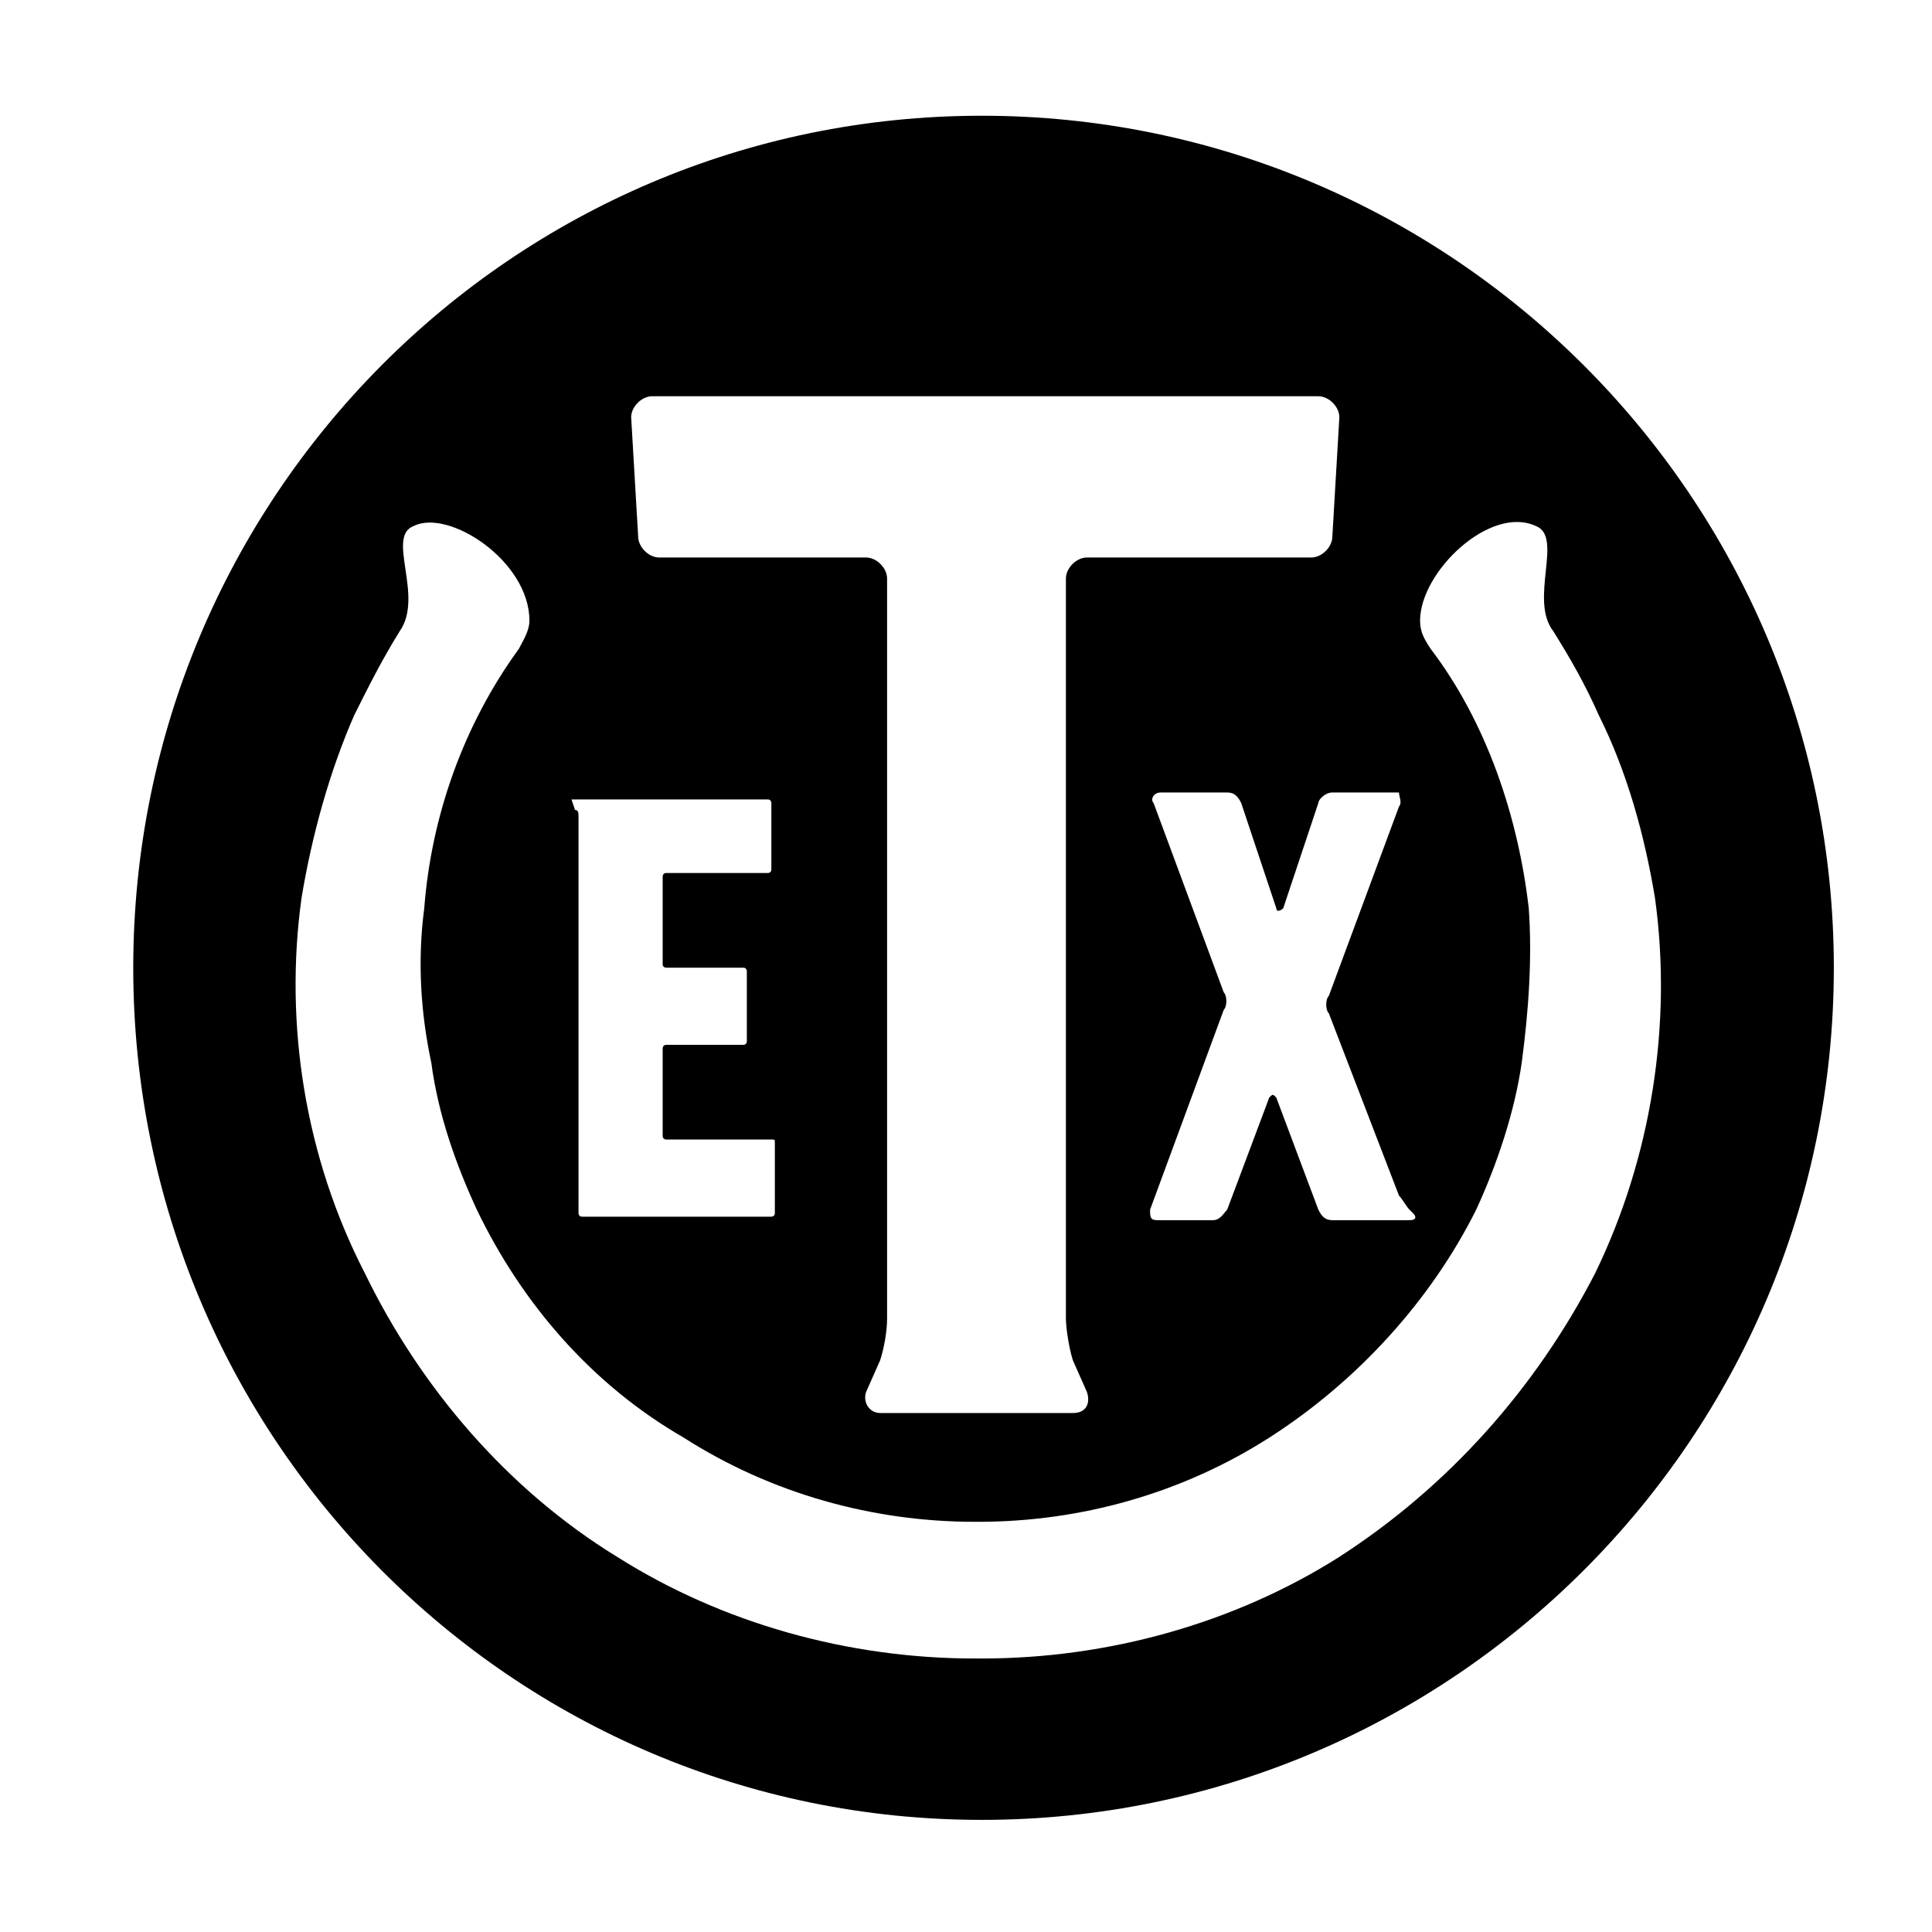
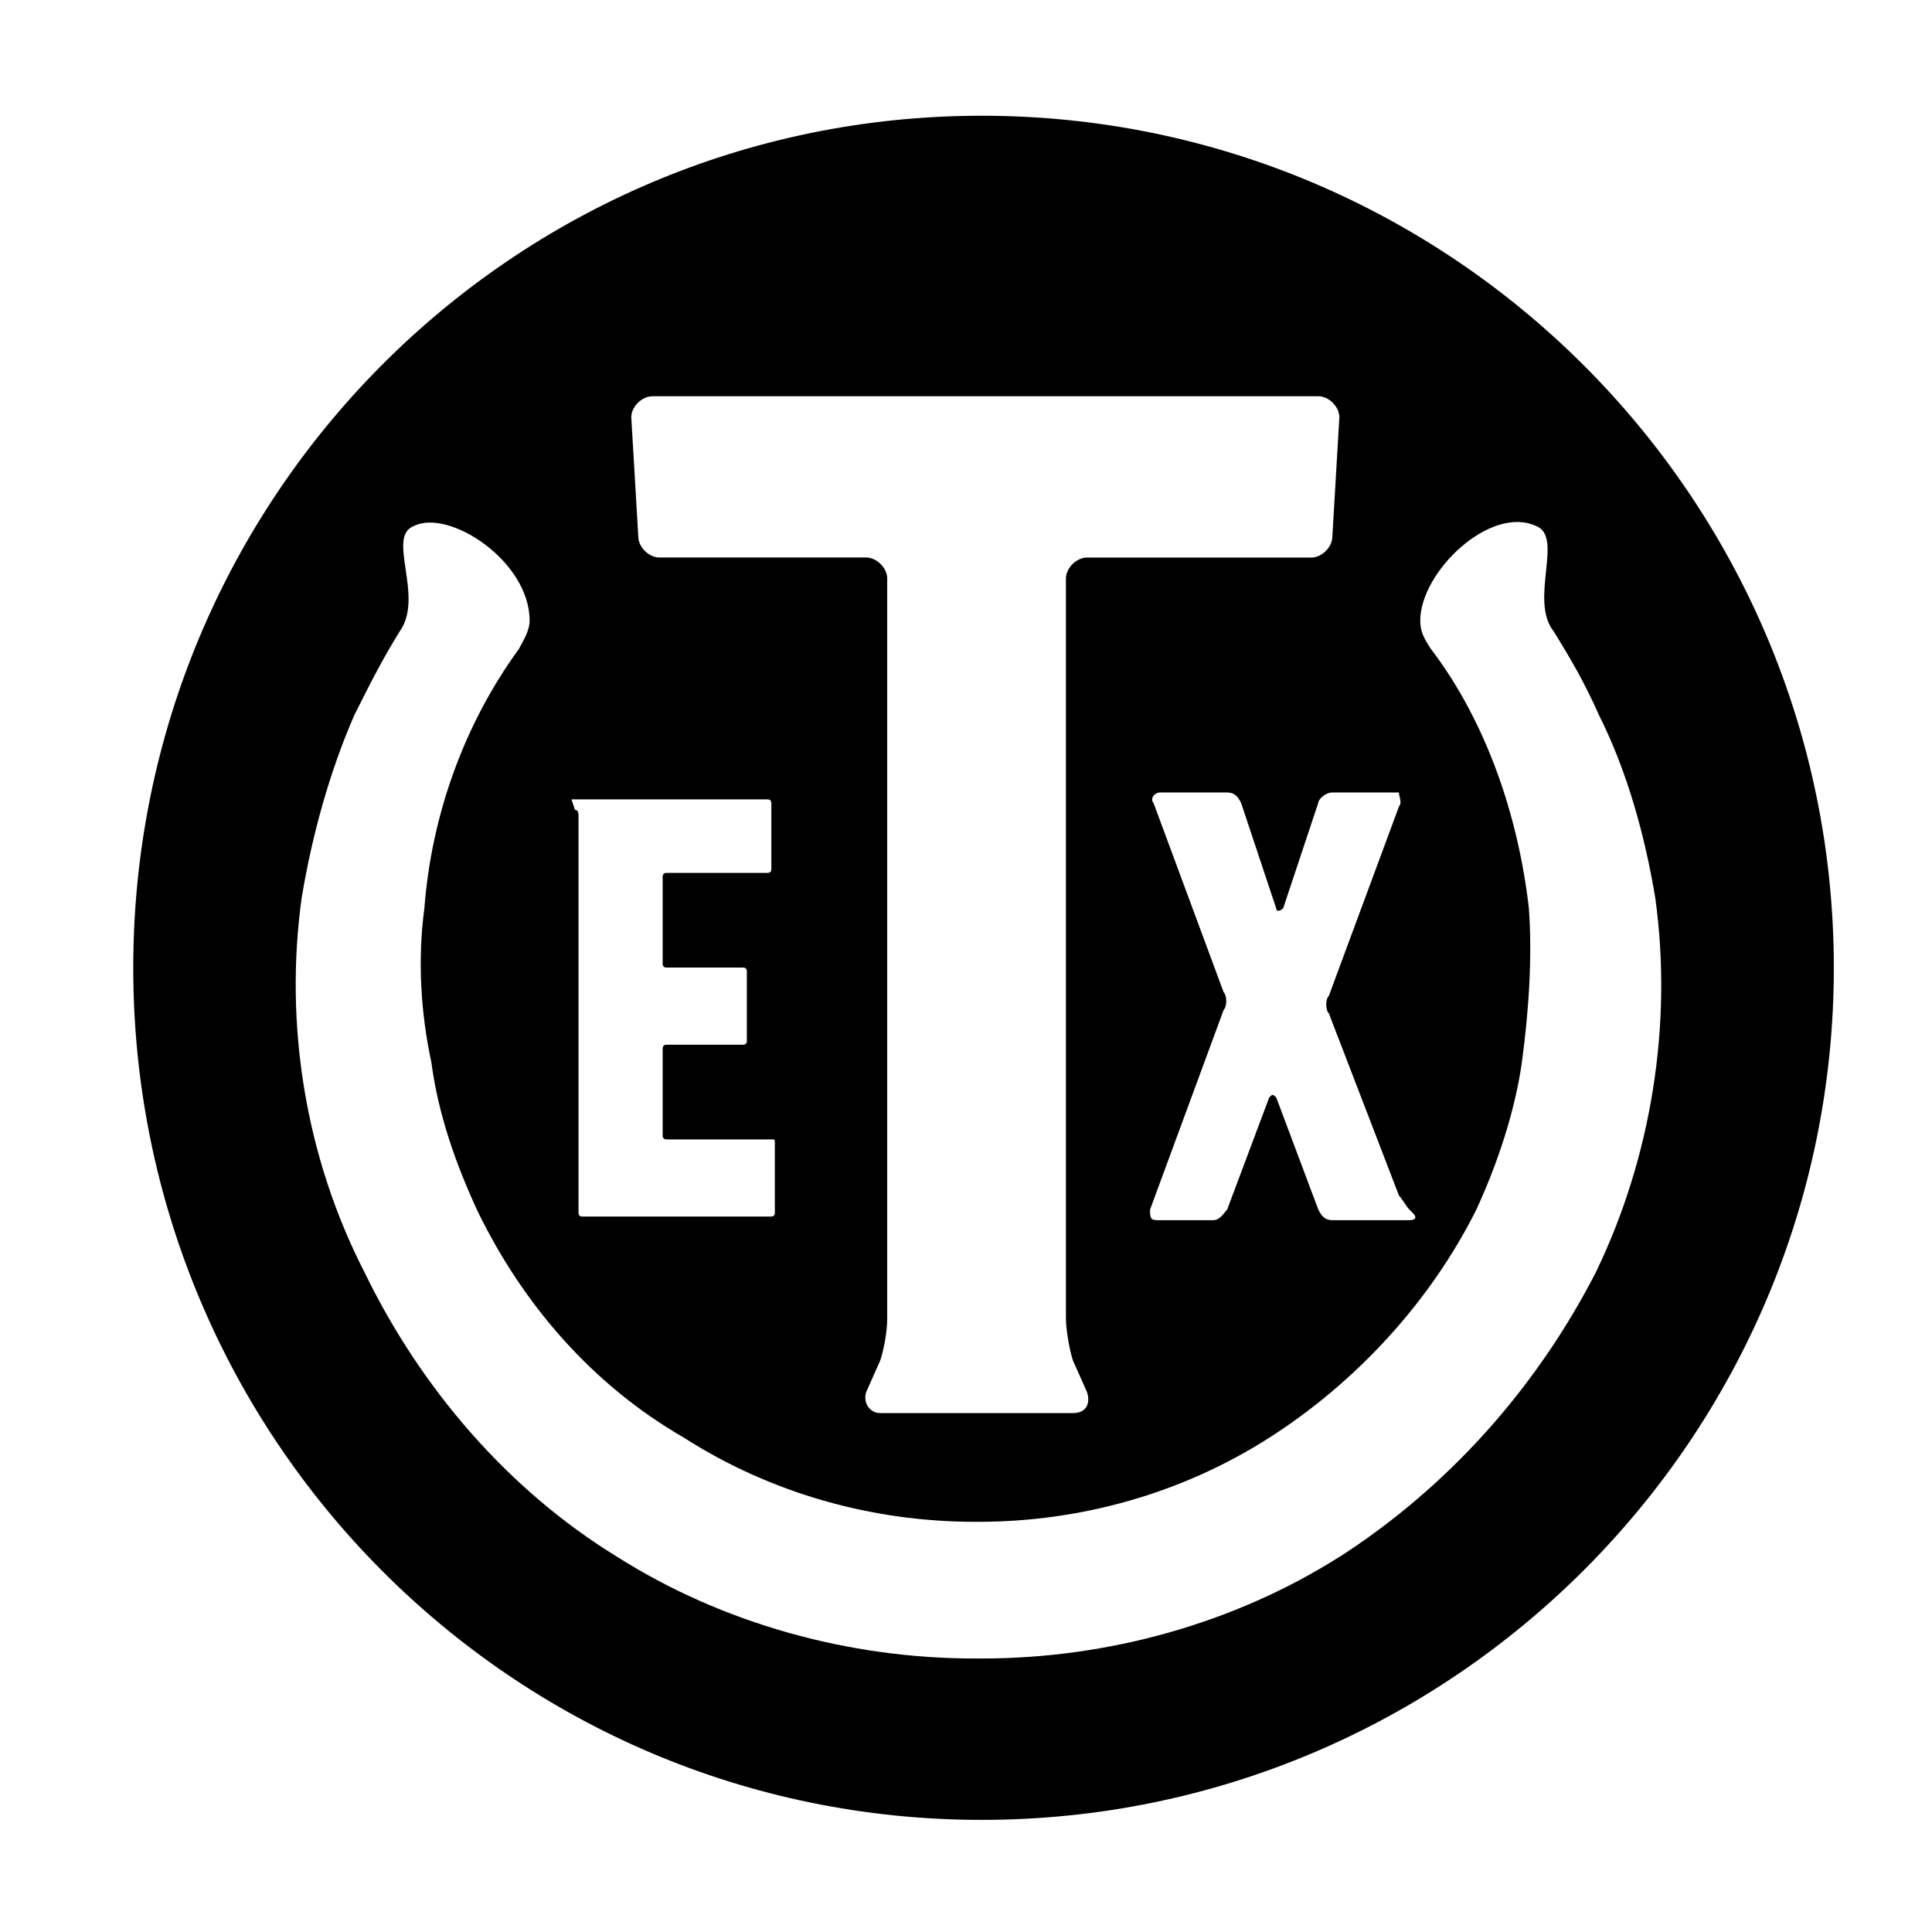
- <svg xmlns="http://www.w3.org/2000/svg" version="1.1" width="32" height="32" viewBox="0 0 32 32">
-   <g id="icomoon-ignore">
-     <line stroke-width="1" x1="" y1="" x2="" y2="" stroke="#000" opacity="" />
-   </g>
-   <path d="M16.261 1.917c-7.782 0-14.054 6.33-14.054 14.113s6.272 14.113 14.054 14.113c7.782 0 14.113-6.33 14.113-14.113s-6.33-14.113-14.113-14.113zM23.172 13.358l-1.162 3.136c-0.058 0.058-0.058 0.232 0 0.29l1.162 3.020c0.058 0.058 0.116 0.174 0.174 0.232l0.058 0.058c0.058 0.058 0.058 0.116-0.058 0.116h-1.278c-0.116 0-0.174-0.058-0.232-0.174l-0.697-1.858c-0.058-0.058-0.058-0.058-0.116 0l-0.697 1.858c-0.058 0.058-0.116 0.174-0.232 0.174h-0.929c-0.116 0-0.116-0.058-0.116-0.174l1.22-3.31c0.058-0.058 0.058-0.232 0-0.29l-1.162-3.136c-0.058-0.058 0-0.174 0.116-0.174h1.103c0.116 0 0.174 0.058 0.232 0.174l0.581 1.742c0 0.058 0.058 0.058 0.116 0l0.581-1.742c0-0.058 0.116-0.174 0.232-0.174h1.103c0 0.058 0.058 0.174 0 0.232zM10.802 6.563h11.034c0.174 0 0.348 0.174 0.348 0.348l-0.116 1.975c0 0.174-0.174 0.348-0.348 0.348h-3.717c-0.174 0-0.348 0.174-0.348 0.348v12.254c0 0.174 0.058 0.523 0.116 0.697l0.232 0.523c0.058 0.174 0 0.348-0.232 0.348h-3.194c-0.174 0-0.29-0.174-0.232-0.348l0.232-0.523c0.058-0.174 0.116-0.465 0.116-0.697v-12.254c0-0.174-0.174-0.348-0.348-0.348h-3.427c-0.174 0-0.348-0.174-0.348-0.348l-0.116-1.975c0-0.174 0.174-0.348 0.348-0.348zM9.466 13.241h3.252c0.058 0 0.058 0.058 0.058 0.058v1.103c0 0.058-0.058 0.058-0.058 0.058h-1.684c-0.058 0-0.058 0.058-0.058 0.058v1.452c0 0.058 0.058 0.058 0.058 0.058h1.278c0.058 0 0.058 0.058 0.058 0.058v1.162c0 0.058-0.058 0.058-0.058 0.058h-1.278c-0.058 0-0.058 0.058-0.058 0.058v1.452c0 0.058 0.058 0.058 0.058 0.058h1.742c0.058 0 0.058 0 0.058 0.058v1.162c0 0.058-0.058 0.058-0.058 0.058h-3.136c-0.058 0-0.058-0.058-0.058-0.058v-6.563c0-0.058 0-0.116-0.058-0.116l-0.058-0.174c-0.058 0-0.058 0 0 0zM22.185 25.786c-1.742 1.103-3.833 1.684-5.924 1.684h-0.116c-2.091 0-4.181-0.581-5.924-1.684-1.8-1.103-3.252-2.788-4.181-4.704-0.987-1.916-1.336-4.123-1.045-6.214 0.174-1.045 0.465-2.091 0.871-3.020 0.232-0.465 0.465-0.929 0.755-1.394 0.407-0.581-0.232-1.568 0.232-1.742 0.581-0.29 1.916 0.581 1.916 1.568 0 0.174-0.116 0.348-0.174 0.465-0.929 1.278-1.452 2.788-1.568 4.298-0.116 0.871-0.058 1.742 0.116 2.555 0.116 0.871 0.407 1.684 0.755 2.439 0.755 1.568 1.916 2.904 3.427 3.775 1.452 0.929 3.136 1.394 4.82 1.394h0.058c1.684 0 3.368-0.465 4.82-1.394s2.672-2.265 3.427-3.775c0.348-0.755 0.639-1.626 0.755-2.439 0.116-0.871 0.174-1.742 0.116-2.555-0.174-1.51-0.697-3.078-1.626-4.298-0.116-0.174-0.174-0.29-0.174-0.465 0-0.813 1.162-1.917 1.916-1.568 0.465 0.174-0.116 1.22 0.29 1.742 0.29 0.465 0.523 0.871 0.755 1.394 0.465 0.929 0.755 1.975 0.929 3.020 0.29 2.091-0.058 4.298-0.987 6.214-0.987 1.916-2.439 3.543-4.24 4.704z" fill="#000" />
+ <svg xmlns="http://www.w3.org/2000/svg" width="32" height="32" viewBox="0 0 32 32">
+   <path stroke="#000" d="M0 0" />
+   <path d="M16.26 1.917c-7.78 0-14.053 6.33-14.053 14.113S8.48 30.143 16.26 30.143c7.783 0 14.114-6.33 14.114-14.113S24.044 1.917 16.26 1.917zm6.912 11.44l-1.162 3.137c-.058.058-.058.232 0 .29l1.162 3.02c.058.058.116.174.174.232l.058.058c.058.058.058.116-.058.116h-1.278c-.116 0-.174-.058-.232-.174l-.697-1.858c-.06-.058-.06-.058-.117 0l-.697 1.858c-.058.058-.116.174-.232.174h-.93c-.115 0-.115-.058-.115-.174l1.22-3.31c.057-.058.057-.232 0-.29L19.106 13.3c-.058-.058 0-.174.116-.174h1.103c.116 0 .174.058.232.174l.58 1.742c0 .058.06.058.117 0l.58-1.742c0-.058.117-.174.233-.174h1.103c0 .058.06.174 0 .232zm-12.37-6.794h11.034c.174 0 .348.174.348.348l-.116 1.976c0 .174-.174.348-.348.348h-3.717c-.174 0-.348.174-.348.348v12.254c0 .174.058.523.116.697l.233.523c.058.174 0 .348-.232.348h-3.193c-.174 0-.29-.174-.232-.348l.232-.523c.058-.174.116-.465.116-.697V9.582c0-.174-.174-.348-.348-.348h-3.427c-.174 0-.348-.174-.348-.348l-.116-1.975c0-.173.174-.347.348-.347zM9.466 13.24h3.252c.058 0 .058.06.058.06V14.4c0 .058-.058.058-.058.058h-1.684c-.058 0-.058.058-.058.058v1.452c0 .058.058.058.058.058h1.278c.058 0 .058.058.058.058v1.162c0 .058-.058.058-.058.058h-1.278c-.058 0-.058.058-.058.058v1.452c0 .058.058.058.058.058h1.742c.058 0 .058 0 .058.058v1.162c0 .058-.058.058-.058.058H9.64c-.058 0-.058-.058-.058-.058V13.53c0-.057 0-.115-.058-.115l-.058-.174c-.058 0-.058 0 0 0zm12.72 12.546c-1.743 1.103-3.834 1.684-5.925 1.684h-.115c-2.09 0-4.18-.58-5.924-1.684-1.8-1.103-3.25-2.788-4.18-4.704-.987-1.916-1.336-4.123-1.045-6.214.174-1.045.465-2.09.87-3.02.233-.465.466-.93.756-1.394.408-.58-.23-1.568.233-1.742.58-.29 1.916.58 1.916 1.568 0 .174-.117.348-.175.465-.93 1.278-1.452 2.788-1.568 4.298-.116.87-.058 1.742.116 2.555.116.87.407 1.684.755 2.44.755 1.567 1.916 2.903 3.427 3.774 1.452.93 3.136 1.394 4.82 1.394h.058c1.684 0 3.368-.465 4.82-1.394s2.672-2.265 3.427-3.775c.348-.755.64-1.626.755-2.44.116-.87.174-1.74.116-2.554-.173-1.51-.696-3.078-1.625-4.298-.116-.174-.174-.29-.174-.465 0-.813 1.163-1.917 1.917-1.568.465.174-.116 1.22.29 1.742.29.465.523.87.755 1.394.465.93.755 1.975.93 3.02.29 2.09-.06 4.298-.988 6.214-.987 1.916-2.44 3.543-4.24 4.704z" />
</svg>
